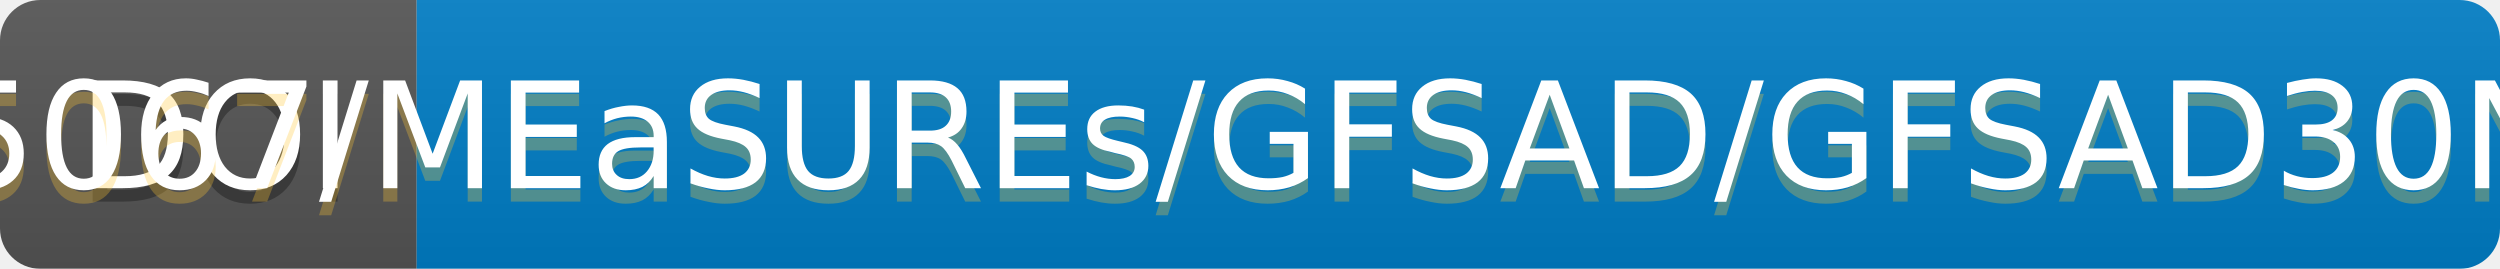
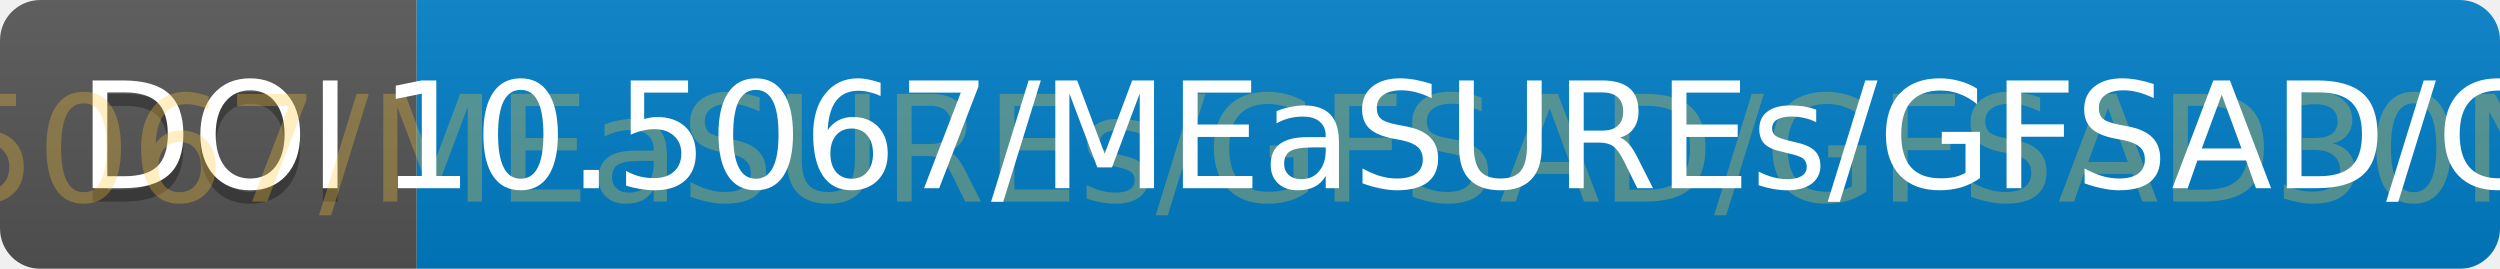
<svg xmlns="http://www.w3.org/2000/svg" width="186" height="20">
  <linearGradient id="b" x2="0" y2="100%">
    <stop offset="0" stop-color="#bbb" stop-opacity=".1" />
    <stop offset="1" stop-opacity=".1" />
  </linearGradient>
  <mask id="a" width="186" height="20">
    <rect width="186" height="20" rx="3" fill="#fff" />
  </mask>
  <g mask="url(#a)">
    <path fill="#555" d="M0 0h31v20H0z" />
    <path fill="#007ec6" d="M31 0h155v20H31z" />
    <path fill="url(#b)" d="M0 0h186v20H0z" />
  </g>
  <g fill="#fff" text-anchor="middle" font-family="DejaVu Sans,         Verdana,Geneva,sans-serif" font-size="11">
    <text x="16" y="15" fill="#010101" fill-opacity=".3">
                DOI
            </text>
    <text x="16" y="14">
                DOI
            </text>
    <text x="108" y="15" fill="#FFC433" fill-opacity=".3">
                10.5067/MEaSUREs/GFSAD/GFSAD30NACE.001
            </text>
-     <text x="108" y="14">
+     <text x="158" y="14">
                10.5067/MEaSUREs/GFSAD/GFSAD30NACE.001
            </text>
  </g>
</svg>
